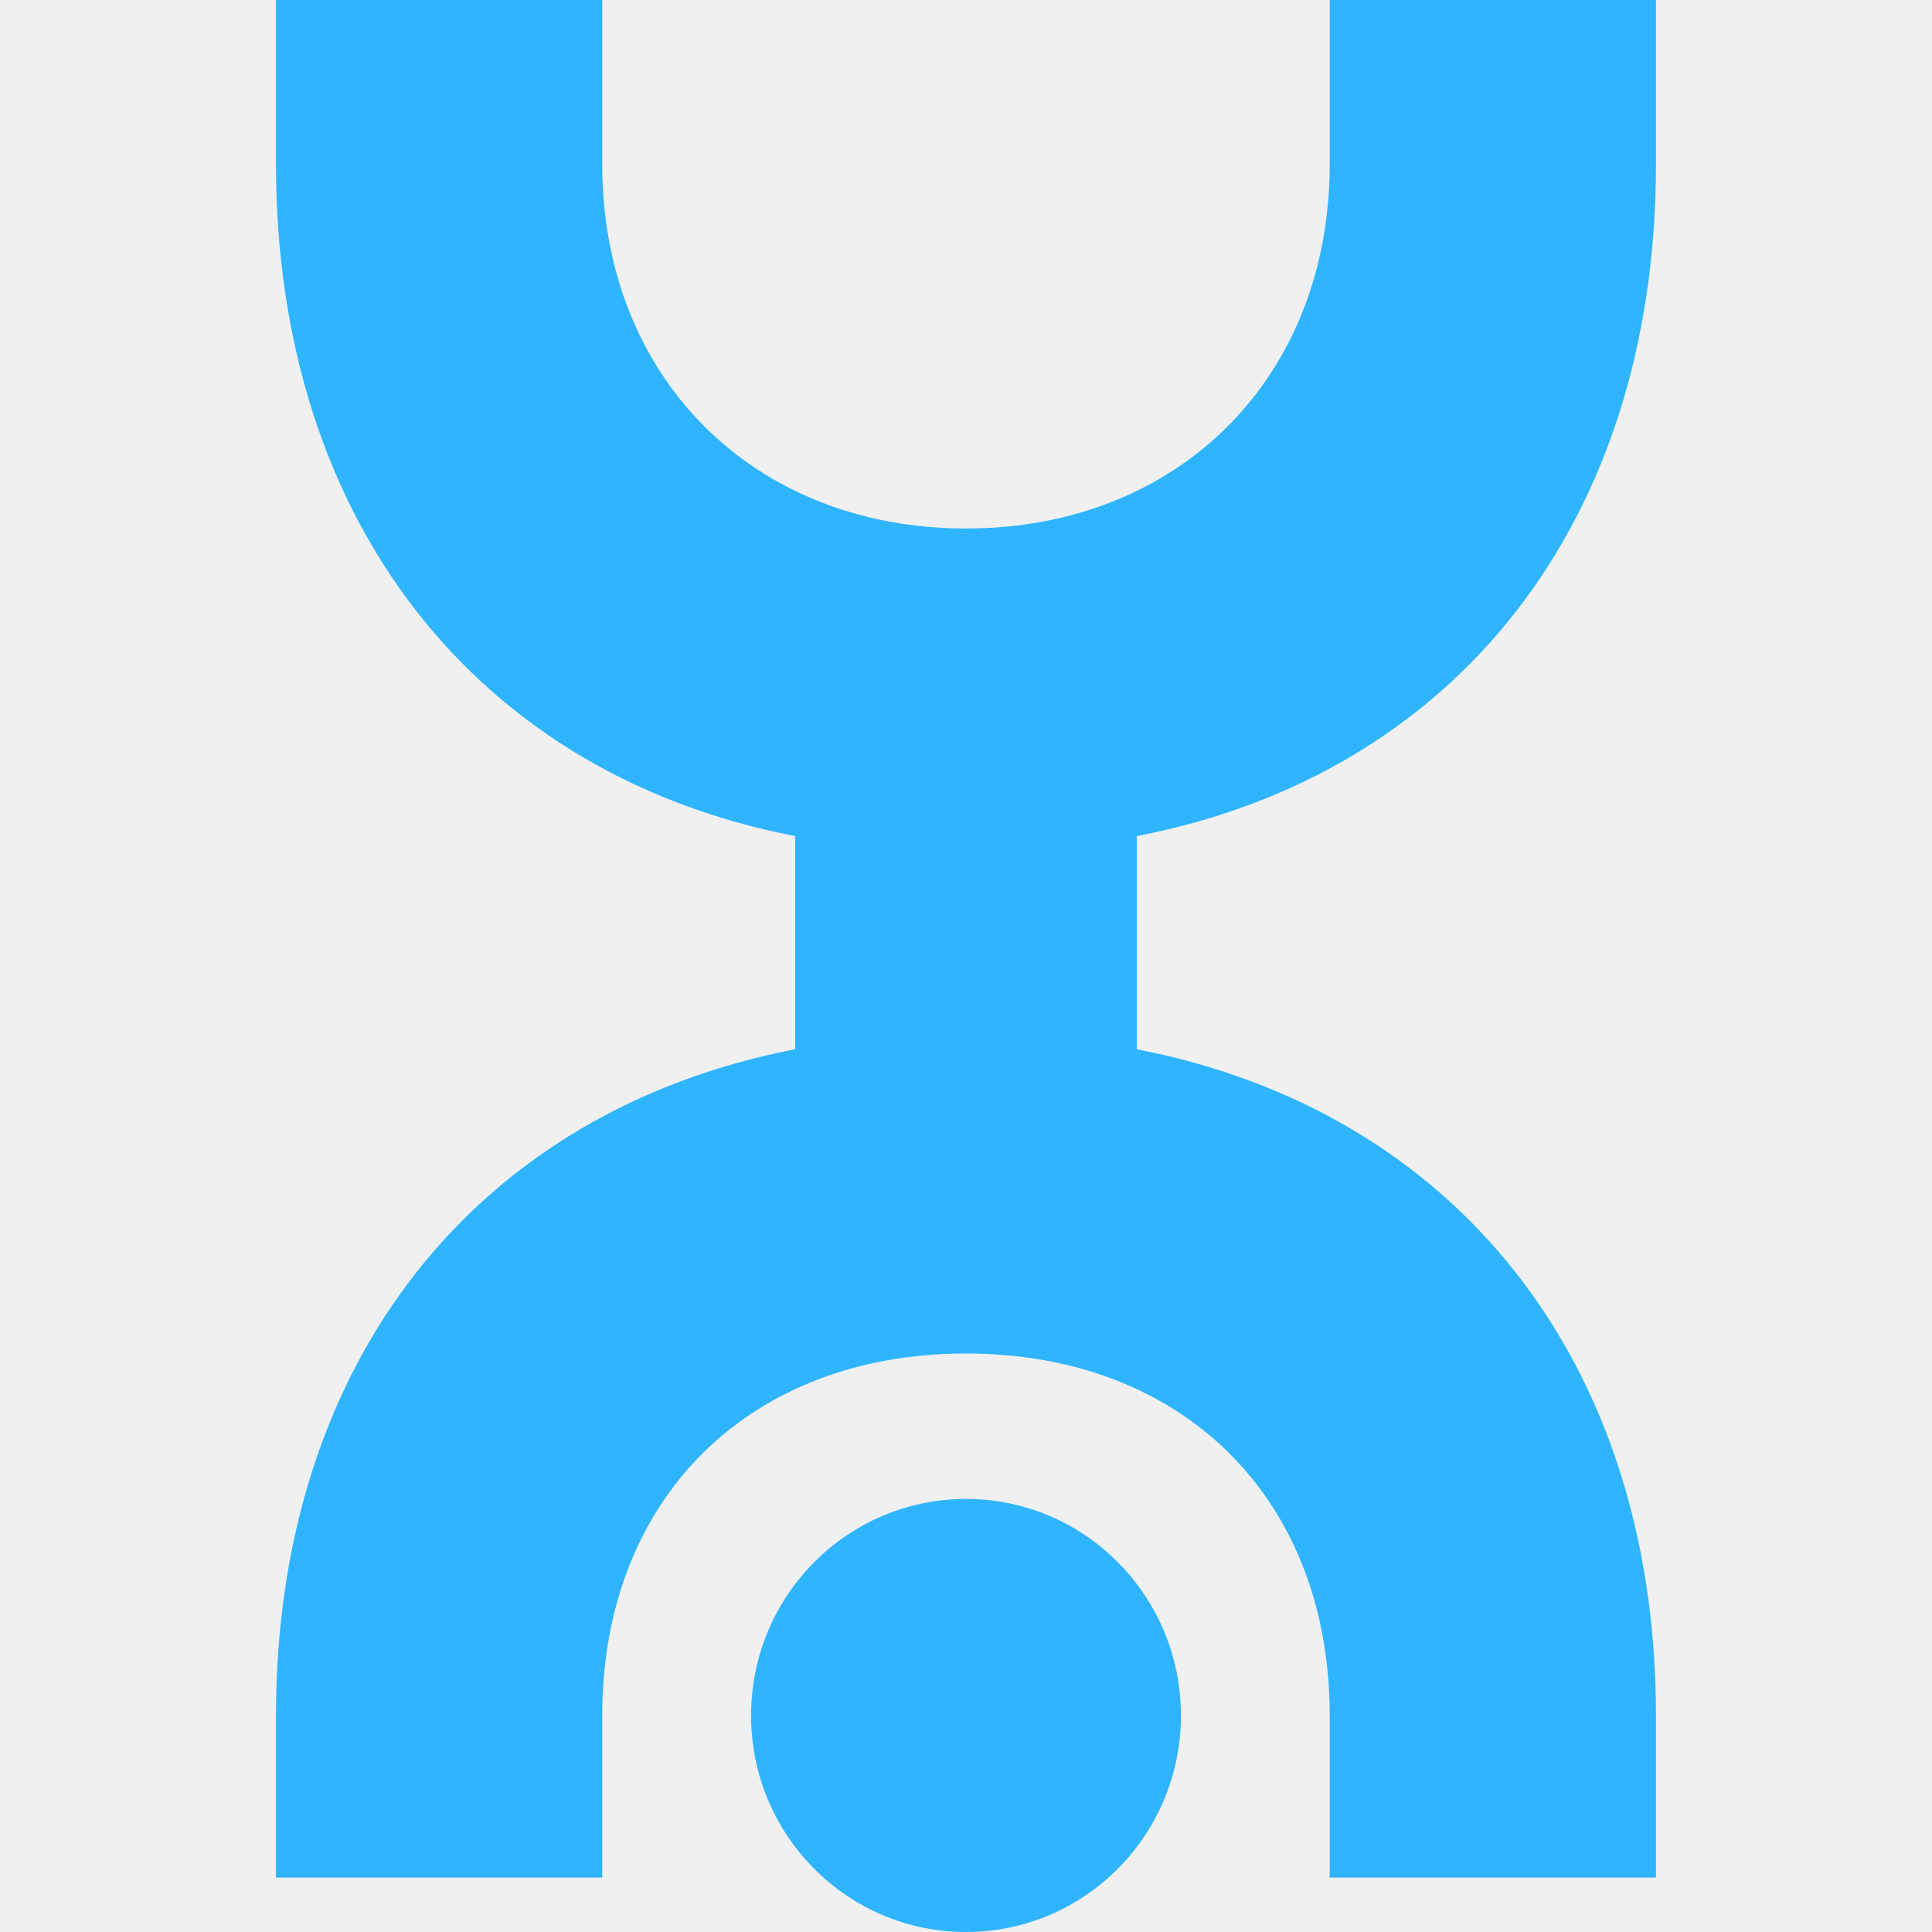
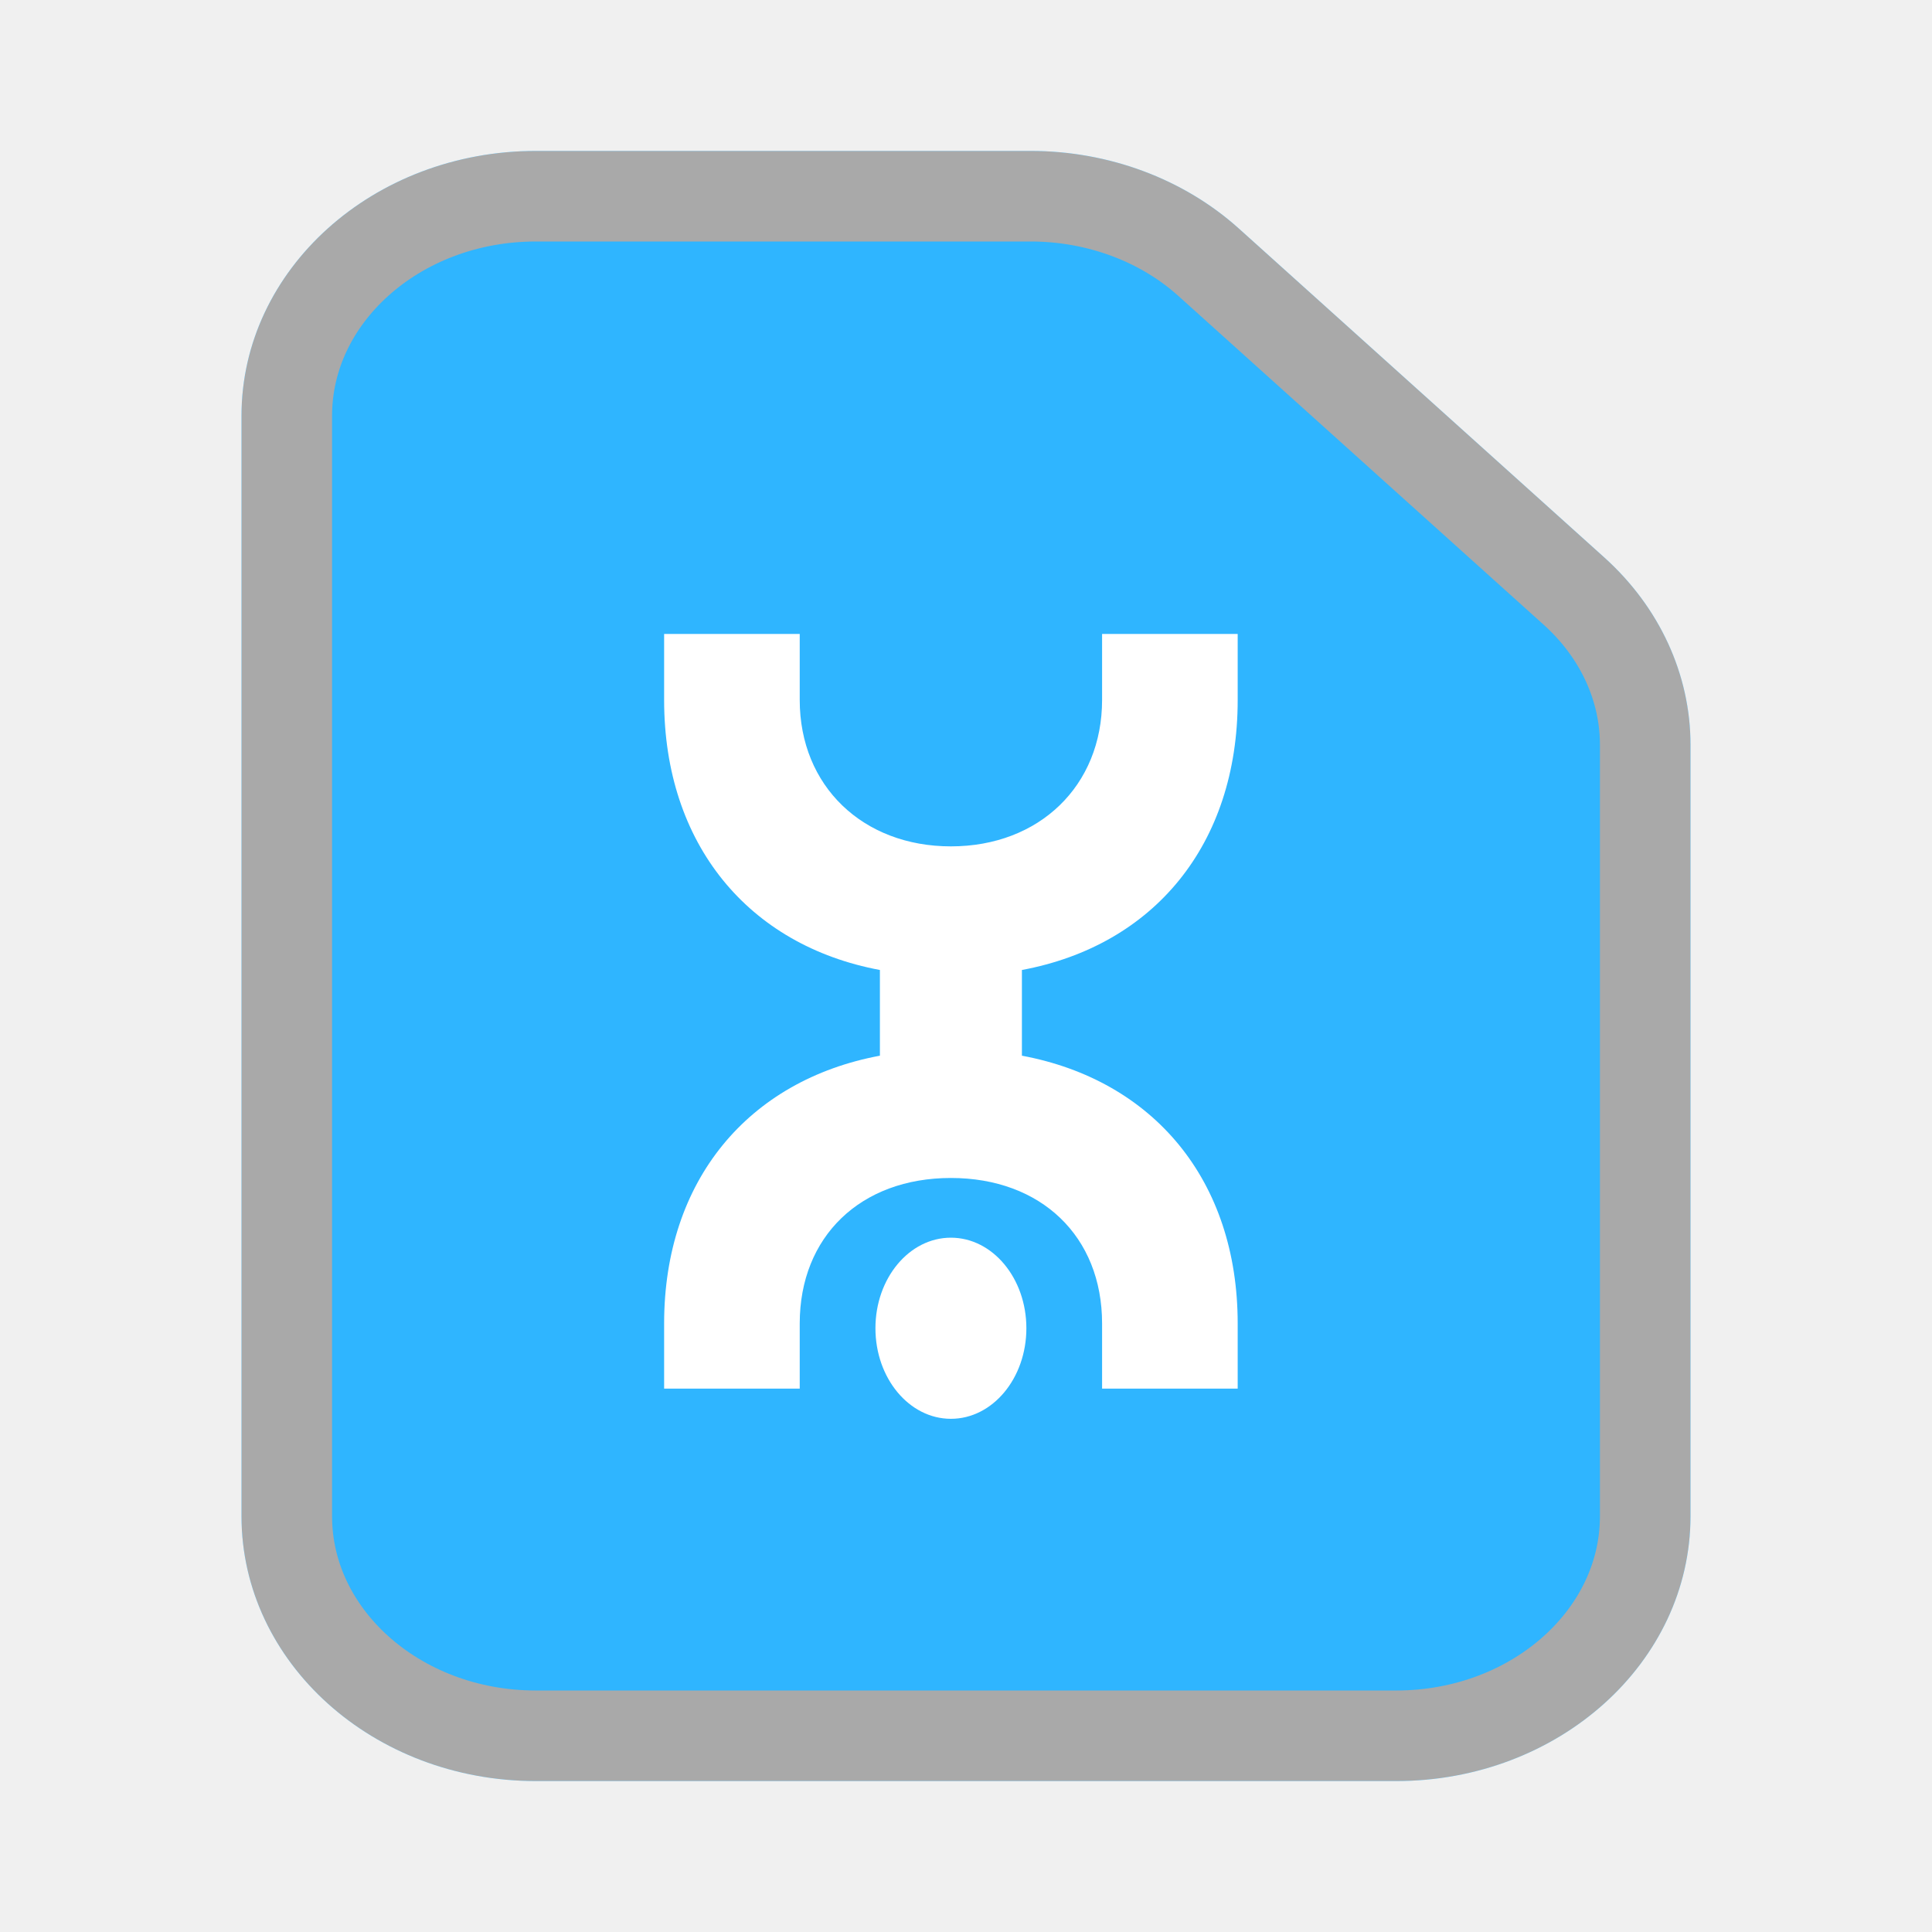
- <svg xmlns="http://www.w3.org/2000/svg" width="40" height="40" fill="none" viewBox="0 0 40 40">
-   <path fill="#2fb5ff" d="M20 40c2.458 0 4.45-2.007 4.45-4.483s-1.992-4.483-4.45-4.483-4.45 2.008-4.45 4.483C15.55 37.993 17.542 40 20 40" />
-   <path fill="#2fb5ff" d="M27.53 3.402c0 4.414-3.126 7.54-7.53 7.54-4.382 0-7.531-3.103-7.531-7.54V0H5.714v3.402c0 7.426 4.199 12.644 10.748 13.908v4.414C9.912 22.99 5.714 28.138 5.714 35.517v3.357h6.755v-3.357c0-4.482 3.035-7.494 7.53-7.494 4.496 0 7.531 3.012 7.531 7.494v3.357h6.755v-3.357c0-7.379-4.199-12.528-10.748-13.793V17.31c6.572-1.264 10.748-6.46 10.748-13.908V0H27.53z" />
+ <svg xmlns="http://www.w3.org/2000/svg" width="64" height="64" viewBox="0 0 64 64" fill="none">
+   <mask id="mask0_15_143" style="mask-type:alpha" maskUnits="userSpaceOnUse" x="8" y="5" width="48" height="54">
+     <path d="M17.75 5C12.365 5 8 8.929 8 13.775V50.225C8 55.071 12.365 59 17.75 59H46.25C51.635 59 56 55.071 56 50.225V24.671C56 22.344 54.973 20.112 53.144 18.466L41.038 7.57C39.209 5.925 36.729 5 34.144 5H17.75Z" fill="#A9A9A9" />
+   </mask>
+   <g mask="url(#mask0_15_143)">
+     <rect x="7" y="4" width="50" height="56" fill="#2FB5FF" />
+     <mask id="stroke0_15_143" fill="white">
+       <path d="M17.75 5C12.365 5 8 8.929 8 13.775V50.225C8 55.071 12.365 59 17.75 59H46.25C51.635 59 56 55.071 56 50.225V24.671C56 22.344 54.973 20.112 53.144 18.466L41.038 7.57C39.209 5.925 36.729 5 34.144 5H17.75Z" />
+     </mask>
+     <path d="M17.75 5C12.365 5 8 8.929 8 13.775V50.225C8 55.071 12.365 59 17.75 59H46.25C51.635 59 56 55.071 56 50.225V24.671C56 22.344 54.973 20.112 53.144 18.466L41.038 7.57C39.209 5.925 36.729 5 34.144 5H17.75Z" stroke-width="6" stroke="#A9A9A9" mask="url(#stroke0_15_143)" />
+     <path d="M31.5 47C32.881 47 34 45.657 34 44C34 42.343 32.881 41 31.5 41C30.119 41 29 42.343 29 44C29 45.657 30.119 47 31.5 47Z" fill="white" />
+     <path d="M36.508 23.188C36.508 26.027 34.429 28.037 31.5 28.037C28.586 28.037 26.492 26.041 26.492 23.188V21H22V23.188C22 27.963 24.792 31.319 29.148 32.132V34.971C24.792 35.784 22 39.096 22 43.842V46H26.492V43.842C26.492 40.959 28.51 39.022 31.5 39.022C34.49 39.022 36.508 40.959 36.508 43.842V46H41V43.842C41 39.096 38.208 35.784 33.852 34.971V32.132C38.223 31.319 41 27.978 41 23.188V21H36.508V23.188Z" fill="white" />
+   </g>
</svg>
